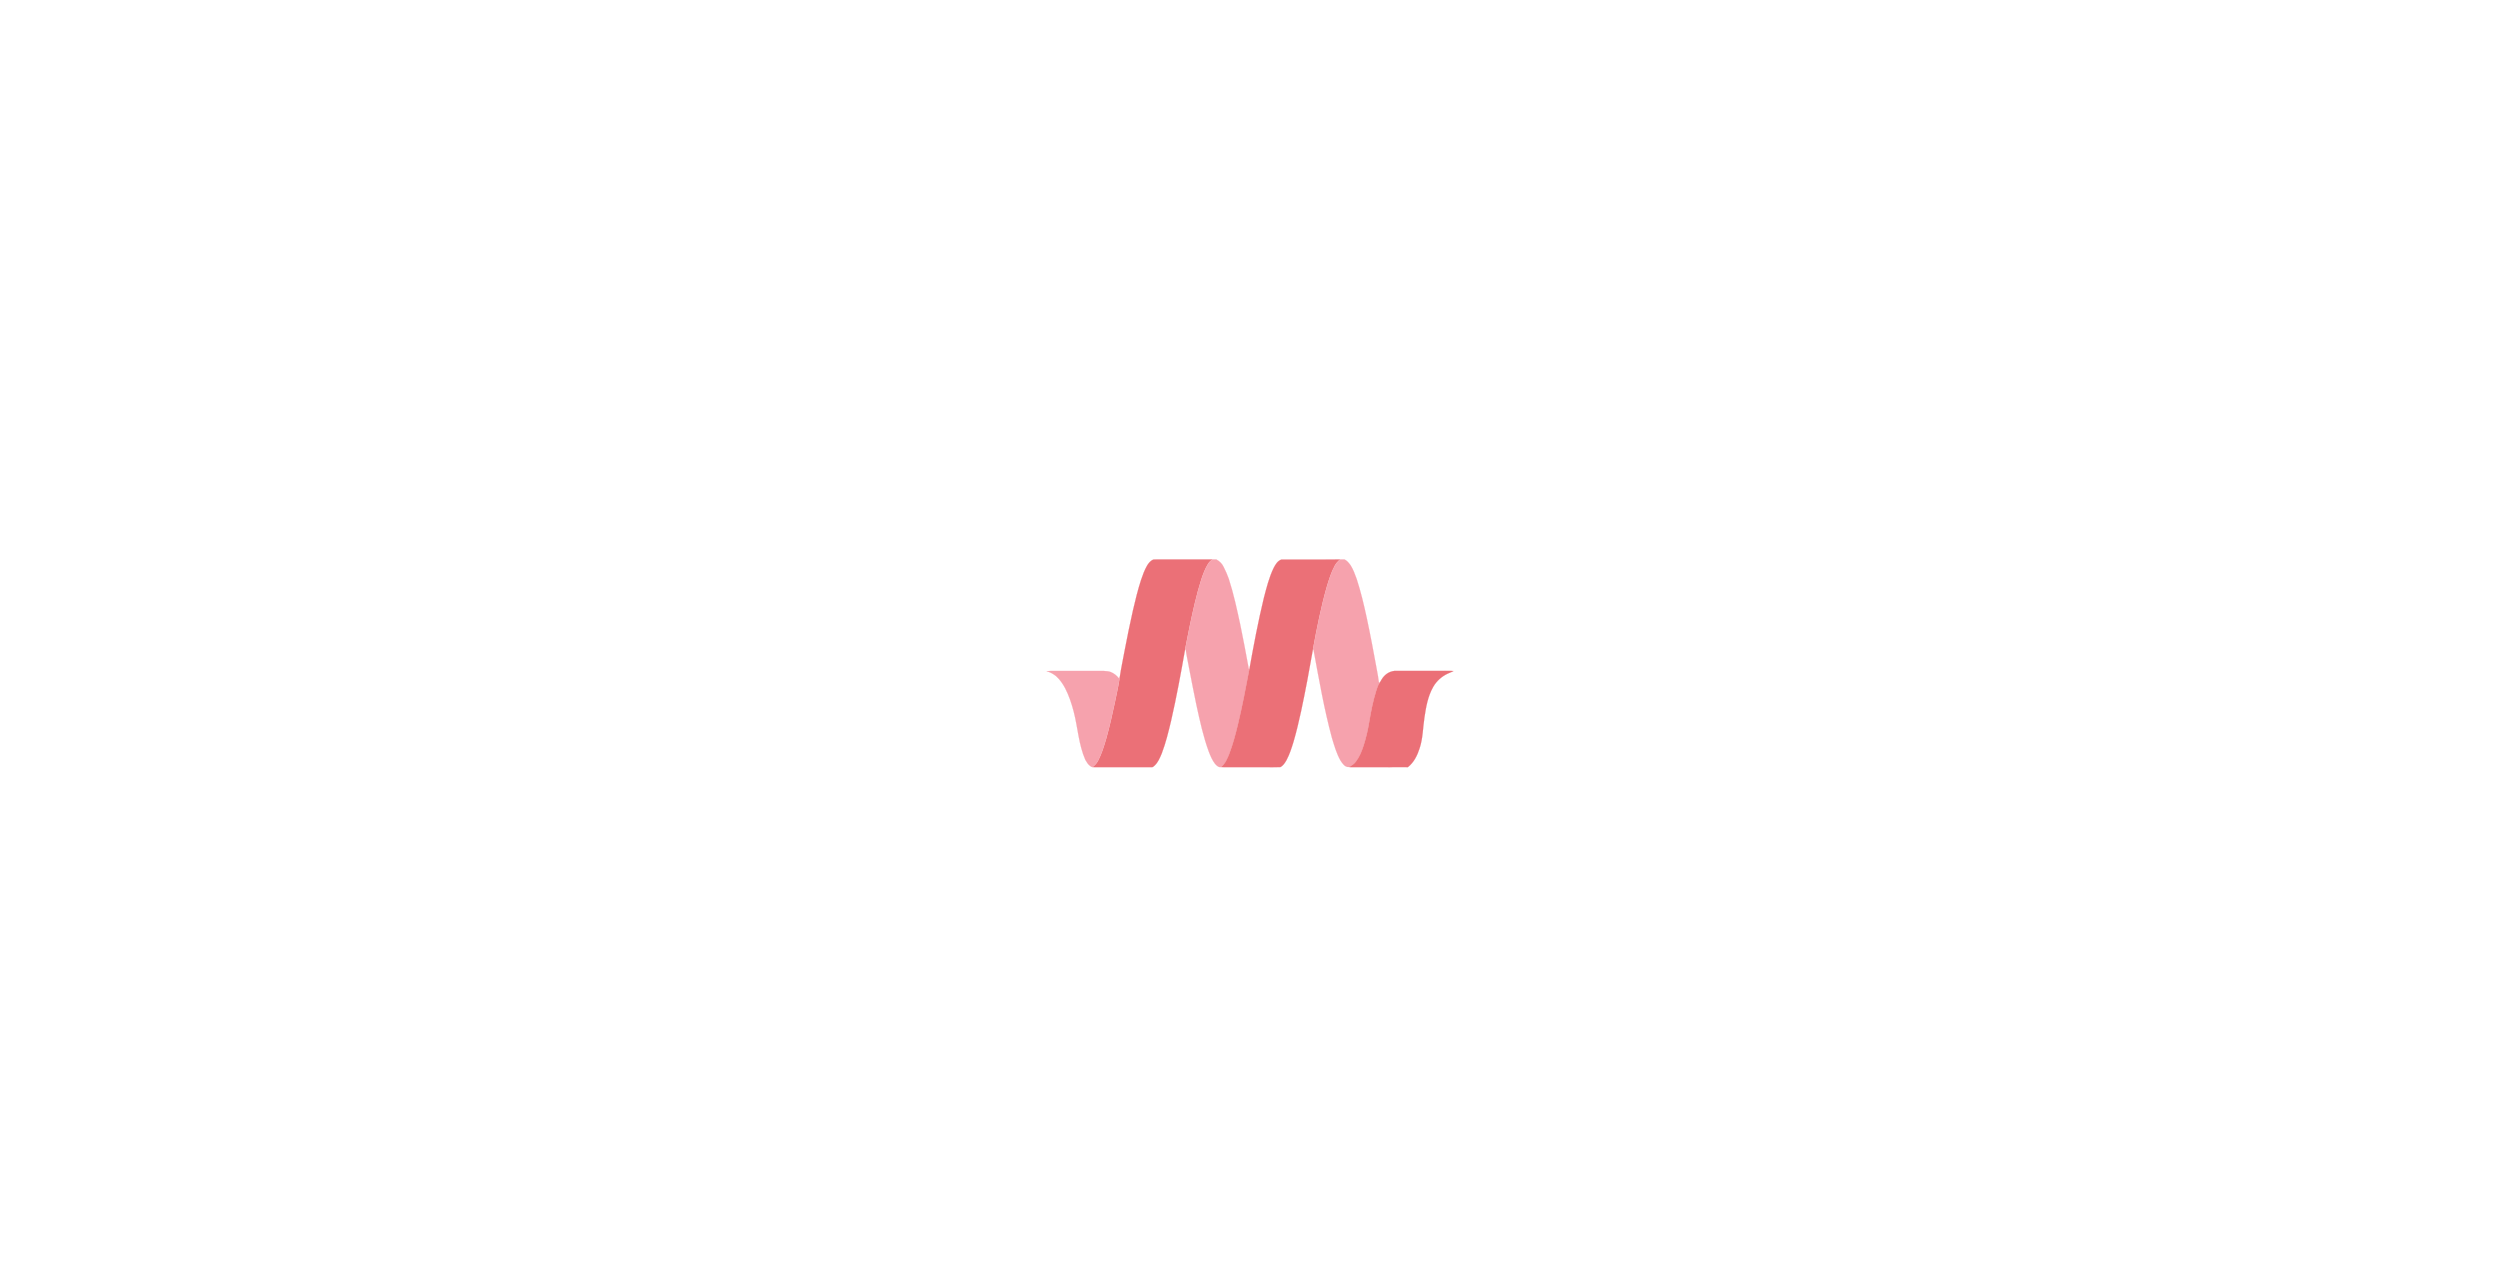
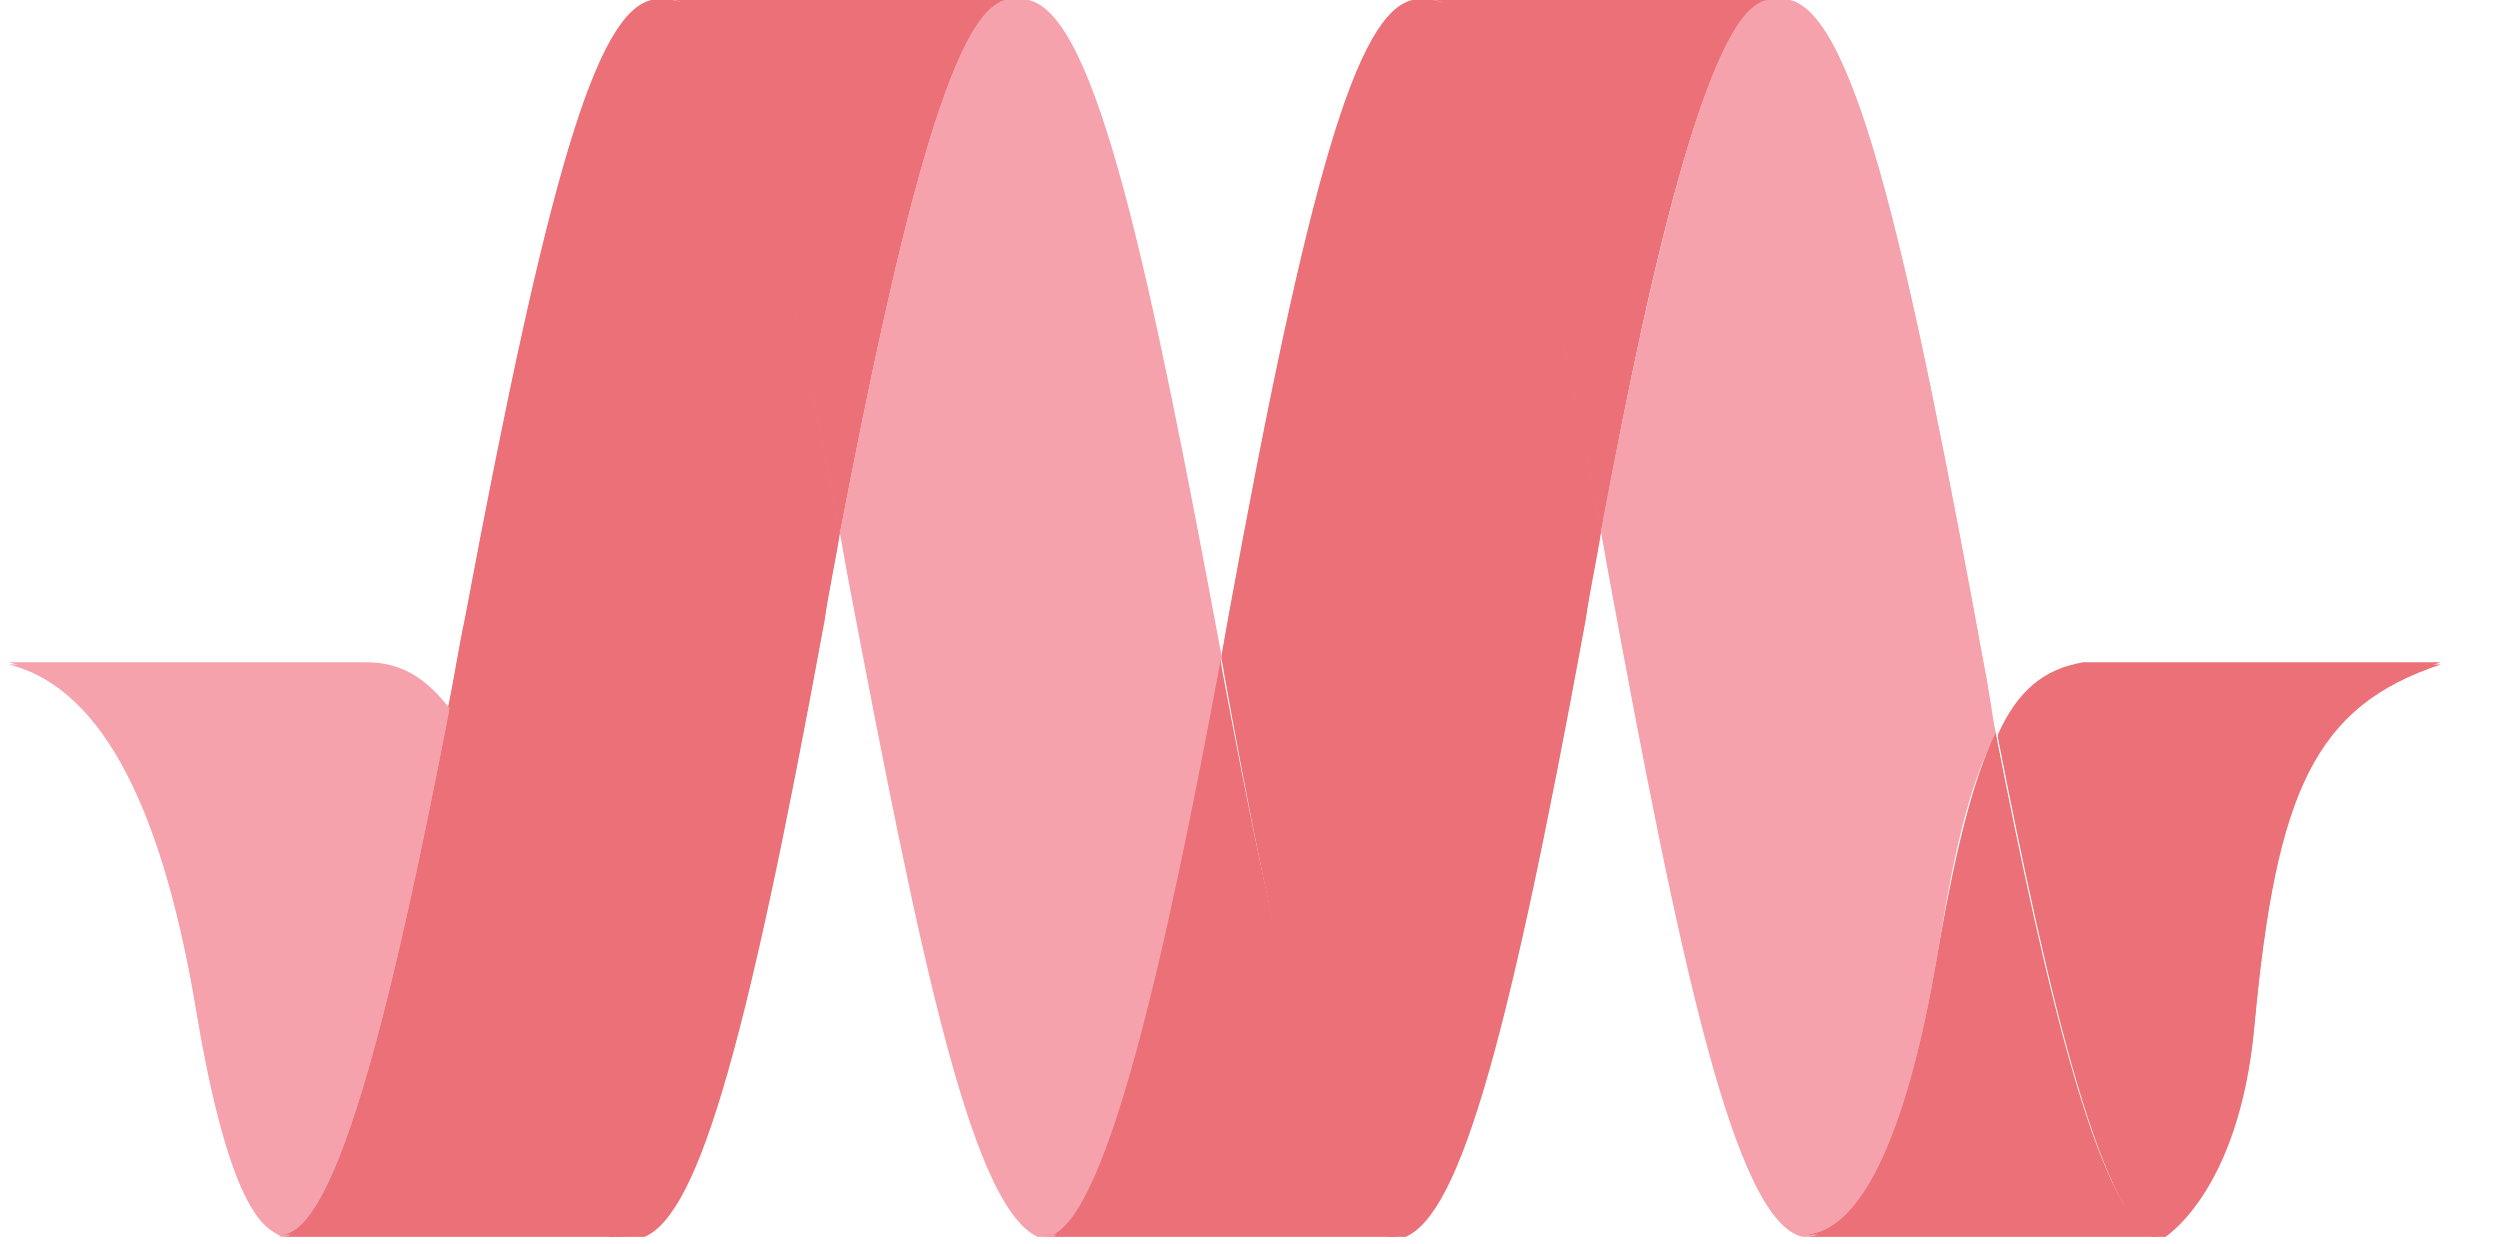
- <svg xmlns="http://www.w3.org/2000/svg" height="1279" preserveAspectRatio="xMidYMid" viewBox=".03 -351.387 255.754 803.974" width="2500">
-   <g stroke-width=".094">
-     <path d="m63.182 4.2c.926-1.575 2.13-3.088 3.86-3.83.71-.123 1.42-.061 2.13-.061h34.957c-1.019.864-2.007 1.76-2.686 2.933-1.791 2.934-2.996 6.207-4.107 9.48-3.15 9.883-5.343 20.042-7.474 30.202a729.834 729.834 0 0 0 -2.748 13.835c-2.656 15.07-5.404 30.108-8.832 45.023-1.636 6.887-3.304 13.773-5.836 20.412-1.174 2.749-2.316 5.682-4.57 7.72-.525.464-1.05 1.05-1.792.958h-30.88c-2.1-.062-4.169.123-6.269-.093 1.39-1.08 2.625-2.378 3.428-3.922 2.316-4.416 3.767-9.202 5.157-13.958 2.162-7.658 3.89-15.409 5.528-23.16 1.019-5.095 2.223-10.16 2.964-15.286.834-5.713 2.1-11.364 3.119-17.046 1.606-8.369 3.304-16.737 5.188-25.044 1.513-6.485 3.057-12.94 5.126-19.27 1.02-3.057 2.13-6.083 3.737-8.893z" fill="#eb7077" stroke="#eb7077" />
-     <path d="m104.13.309c.895 0 1.79-.031 2.686 0 1.976 1.05 3.644 2.717 4.57 4.786 1.235 2.347 2.255 4.818 3.18 7.35 3.089 9.542 5.189 19.362 7.289 29.151 1.79 8.77 3.49 17.571 5.095 26.403.124.463-.03 1.112.587 1.235-2.224 11.611-4.416 23.253-7.195 34.772-1.514 6.207-3.12 12.383-5.404 18.374-1.236 2.995-2.502 6.268-5.127 8.4-1.667.37-2.872-.896-3.89-2.039-1.76-2.254-2.842-4.91-3.892-7.566-3.49-9.51-5.62-19.423-7.781-29.305-1.637-7.69-3.089-15.44-4.602-23.16-.68-3.923-1.605-7.783-2.13-11.704-.093-.062-.31-.186-.402-.247a729.834 729.834 0 0 1 2.748-13.835c2.131-10.16 4.324-20.32 7.474-30.201 1.111-3.274 2.316-6.547 4.107-9.48.68-1.174 1.667-2.07 2.686-2.934z" fill="#f6a2ad" stroke="#f6a2ad" />
-     <path d="m142.76 5.651c1.113-2.13 2.471-4.508 4.88-5.311 12.26-.062 24.52-.031 36.779-.031-1.143 1.142-2.347 2.285-3.12 3.736-2.377 4.262-3.767 8.987-5.187 13.65-3.644 12.846-6.207 25.97-8.647 39.094-2.254 12.94-4.663 25.878-7.411 38.756-1.42 6.484-2.903 12.938-4.786 19.33-1.205 3.953-2.47 7.937-4.447 11.612-.958 1.667-2.07 3.49-3.891 4.354-11.704.093-23.439 0-35.142.03-.649 0-1.328 0-1.977-.092 2.625-2.13 3.891-5.404 5.127-8.4 2.285-5.99 3.89-12.166 5.404-18.373 2.779-11.519 4.971-23.16 7.195-34.772 2.686-14.977 5.497-29.954 9.079-44.746 1.667-6.392 3.273-12.877 6.145-18.837z" fill="#eb7077" stroke="#eb7077" />
-     <path d="m184.419.309c.988 0 2.007-.031 2.995 0 1.606.834 2.749 2.254 3.768 3.705 1.667 2.656 2.717 5.652 3.798 8.585 2.563 7.875 4.478 15.966 6.238 24.056 2.347 10.901 4.385 21.864 6.392 32.826.494 2.625.988 5.28 1.297 7.937l.463.463c-1.111 1.544-1.544 3.397-2.161 5.157-1.946 6.269-3.212 12.754-4.293 19.208-.833 5.064-1.976 10.098-3.551 14.977-1.173 3.613-2.594 7.195-4.94 10.221-1.113 1.452-2.626 2.563-4.293 3.304-2.563.278-4.077-2.192-5.312-4.014-2.563-4.478-3.952-9.48-5.435-14.36-4.879-18.065-8.06-36.562-11.487-54.936a.812.812 0 0 0 -.433-.649c2.44-13.124 5.003-26.248 8.647-39.094 1.42-4.663 2.81-9.388 5.188-13.65.772-1.451 1.976-2.594 3.119-3.736zm-184.389 70.253c.804-.062 1.607-.185 2.44-.185h33.66c1.42.185 2.903.062 4.262.68a12.143 12.143 0 0 1 5.033 3.86c.155-.093.433-.34.587-.464-.741 5.126-1.945 10.19-2.964 15.286-1.637 7.751-3.366 15.502-5.528 23.16-1.39 4.756-2.841 9.542-5.157 13.958-.803 1.544-2.038 2.841-3.428 3.922-.525.093-.926-.278-1.359-.556-1.451-.926-2.285-2.532-3.18-3.983-4.231-9.635-4.694-20.289-7.319-30.356-1.328-5.033-2.965-10.036-5.373-14.668-1.483-2.78-3.304-5.435-5.682-7.566-1.76-1.42-3.799-2.563-5.991-3.088z" fill="#f6a2ad" stroke="#f6a2ad" />
-     <path d="m212.088 73.774c1.945-2.193 4.848-3.582 7.782-3.459h25.322c3.52.062 7.071-.123 10.592.093-1.05.71-2.316.988-3.428 1.575-3.86 1.76-7.164 4.693-9.264 8.368-3.366 5.868-4.54 12.6-5.528 19.208-.988 6.485-.957 13.186-3.057 19.486-1.42 4.416-3.582 8.862-7.319 11.765-11.61.124-23.222.031-34.802.062-.772 0-1.513.03-2.254-.124 1.667-.74 3.18-1.852 4.292-3.304 2.347-3.026 3.768-6.608 4.941-10.221 1.575-4.88 2.718-9.913 3.551-14.977 1.081-6.454 2.347-12.94 4.293-19.208.617-1.76 1.05-3.613 2.161-5.157.927-1.359 1.544-2.934 2.718-4.107z" fill="#eb7077" stroke="#eb7077" />
+ <svg xmlns="http://www.w3.org/2000/svg" xmlns:xlink="http://www.w3.org/1999/xlink" version="1.1" id="Layer_1" x="0px" y="0px" width="114px" height="56.7px" viewBox="0 0 114 56.7" enable-background="new 0 0 114 56.7" xml:space="preserve">
+   <g enable-background="new    ">
+     <g enable-background="new    ">
+       <defs>
+         <ellipse id="SVGID_1_" enable-background="new    " cx="538.6" cy="28.3" rx="0" ry="28.2" />
+       </defs>
+       <clipPath id="SVGID_2_">
+         <use xlink:href="#SVGID_1_" overflow="visible" />
+       </clipPath>
+     </g>
+     <g enable-background="new    ">
+       <defs>
+         <ellipse id="SVGID_3_" enable-background="new    " cx="-374.1" cy="28.3" rx="0" ry="28.2" />
+       </defs>
+       <clipPath id="SVGID_4_">
+         <use xlink:href="#SVGID_3_" overflow="visible" />
+       </clipPath>
+       <g clip-path="url(#SVGID_4_)">
+         <g>
+           <g>
+             <g>
+               <polyline fill="none" points="-374.1,-41.8 -374.1,-19.4 -374.1,3 -374.1,-19.4 -374.1,-41.8       " />
+               <polyline fill="none" points="-374.1,5.9 -374.1,28.3 -374.1,50.7 -374.1,28.3 -374.1,5.9       " />
+               <polyline fill="none" points="-374.1,53.5 -374.1,75.9 -374.1,98.3 -374.1,75.9 -374.1,53.5       " />
+             </g>
+           </g>
+         </g>
+       </g>
+     </g>
+     <g enable-background="new    ">
+       <defs>
+         <path id="SVGID_5_" enable-background="new    " d="M-374.1,0.1h912.6c0,0,0,12.6,0,28.2c0,15.6,0,28.2,0,28.2h-912.6     c0,0,0-12.6,0-28.2C-374.1,12.7-374.1,0.1-374.1,0.1z" />
+       </defs>
+       <clipPath id="SVGID_6_">
+         <use xlink:href="#SVGID_5_" overflow="visible" />
+       </clipPath>
+     </g>
+     <g enable-background="new    ">
+       <defs>
+         <path id="SVGID_7_" enable-background="new    " d="M-374.1,56.4c0,0,0-12.6,0-28.2c0-15.6,0-28.2,0-28.2h912.6     c0,0,0,12.6,0,28.2c0,15.6,0,28.2,0,28.2C264.8,56.4-100.3,56.4-374.1,56.4z" />
+       </defs>
+       <clipPath id="SVGID_8_">
+         <use xlink:href="#SVGID_7_" overflow="visible" />
+       </clipPath>
+       <g clip-path="url(#SVGID_8_)">
+         <g id="XMLID_1_">
+           <g>
+             <path fill="#EB7077" d="M95,30.3h16.3c-5.7,1.9-7.5,5.7-8.5,16.5c-0.7,7.7-4.2,9.7-4.2,9.7c-2.6,0-5.2-11.1-7.5-22.9       C92,31.6,93.2,30.6,95,30.3z" />
+             <path fill="#EB7077" d="M98.5,56.4H82.2c2.9,0,4.9-5.5,6.1-12.5c0.8-4.7,1.6-8.1,2.7-10.4C93.3,45.3,95.9,56.4,98.5,56.4z" />
+             <path fill="#F6A2AD" d="M91,33.5c-1.2,2.2-2,5.7-2.7,10.4c-1.2,7-3.2,12.5-6.1,12.5c-3.1-0.7-5.6-12.5-8.9-30.5       c-0.1-0.6-0.2-1.1-0.3-1.7c2.5-13,5.1-24.2,7.7-24.2h0.9c3.1,0.7,5.6,12.5,8.9,30.5C90.7,31.6,90.8,32.5,91,33.5z" />
+             <path fill="#EB7077" d="M65.3,0.1h15.4c-2.6,0-5.3,11.2-7.7,24.2C70.7,12.1,68,0.1,65.3,0.1z" />
+             <path fill="#EB7077" d="M73,24.3c-0.2,1.3-0.5,2.6-0.7,4c-3.7,20.2-5.9,27.6-8.5,28.2c-2.9,0-5.7-13.1-8-25.9       c0-0.2-0.1-0.4-0.1-0.6c0.1-0.6,0.2-1.1,0.3-1.7C59.7,8,61.9,0.7,64.4,0.1h0.9C68,0.1,70.7,12.1,73,24.3z" />
+             <path fill="#EB7077" d="M63.8,56.4H47.5c2.8,0,5.6-12.5,8.1-26.5c0,0.2,0.1,0.4,0.1,0.6C58.1,43.4,61,56.4,63.8,56.4z" />
+             <path fill="#F6A2AD" d="M55.7,30c-2.6,14-5.4,26.5-8.1,26.5C44.4,55.7,42,43.9,38.6,26c-0.1-0.6-0.2-1.1-0.3-1.7       c2.5-13,5.1-24.2,7.7-24.2h0.9C50,0.8,52.4,12.4,55.7,30z" />
+             <path fill="#EB7077" d="M30.6,0.1H46c-2.6,0-5.2,11.2-7.7,24.2C36,12.1,33.3,0.1,30.6,0.1z" />
+             <path fill="#EB7077" d="M38.3,24.3c-0.2,1.3-0.5,2.6-0.7,4c-3.7,20.2-5.9,27.6-8.5,28.2c-2.9,0-1.8-0.5-3.6-8.6       c-1.8-8.1-3.2-12.9-5.1-15.4c0.3-1.4,0.5-2.8,0.8-4.2C25,8,27.2,0.7,29.7,0.1h0.9C33.3,0.1,36,12.1,38.3,24.3z" />
+             <path fill="#EB7077" d="M29.1,56.4H12.8c2.6,0,5.2-11.1,7.7-24c1.8,2.5,3.2,7.3,5.1,15.4C27.4,55.9,26.2,56.4,29.1,56.4z" />
+             <path fill="#F6A2AD" d="M20.5,32.4c-2.5,12.9-5.1,24-7.7,24c-0.3-0.4-2.1,0-3.8-10c-1.5-9.2-4.2-15-8.6-16.1h16.3       C18.3,30.4,19.4,31,20.5,32.4z" />
+           </g>
+           <g>
+ 				</g>
+         </g>
+       </g>
+     </g>
  </g>
+   <path fill="none" d="M194.8,54.9" />
+   <g enable-background="new    ">
+     <g enable-background="new    ">
+       <defs>
+         <ellipse id="SVGID_9_" enable-background="new    " cx="538.6" cy="28.2" rx="0" ry="28.2" />
+       </defs>
+       <clipPath id="SVGID_10_">
+         <use xlink:href="#SVGID_9_" overflow="visible" />
+       </clipPath>
+     </g>
+     <g enable-background="new    ">
+       <defs>
+         <ellipse id="SVGID_11_" enable-background="new    " cx="-374.1" cy="28.2" rx="0" ry="28.2" />
+       </defs>
+       <clipPath id="SVGID_12_">
+         <use xlink:href="#SVGID_11_" overflow="visible" />
+       </clipPath>
+       <g clip-path="url(#SVGID_12_)">
+         <g>
+           <g>
+             <g>
+               <polyline fill="none" points="-374.1,-41.9 -374.1,-19.5 -374.1,2.9 -374.1,-19.5 -374.1,-41.9       " />
+               <polyline fill="none" points="-374.1,5.8 -374.1,28.2 -374.1,50.6 -374.1,28.2 -374.1,5.8       " />
+               <polyline fill="none" points="-374.1,53.4 -374.1,75.8 -374.1,98.2 -374.1,75.8 -374.1,53.4       " />
+             </g>
+           </g>
+         </g>
+       </g>
+     </g>
+     <g enable-background="new    ">
+       <defs>
+         <path id="SVGID_13_" enable-background="new    " d="M-374.1,0h912.6c0,0,0,12.6,0,28.2s0,28.2,0,28.2h-912.6c0,0,0-12.6,0-28.2     S-374.1,0-374.1,0z" />
+       </defs>
+       <clipPath id="SVGID_14_">
+         <use xlink:href="#SVGID_13_" overflow="visible" />
+       </clipPath>
+     </g>
+     <g enable-background="new    ">
+       <defs>
+         <path id="SVGID_15_" enable-background="new    " d="M-374.1,56.3c0,0,0-12.6,0-28.2s0-28.2,0-28.2h912.6c0,0,0,12.6,0,28.2     s0,28.2,0,28.2C264.8,56.3-100.3,56.3-374.1,56.3z" />
+       </defs>
+       <clipPath id="SVGID_16_">
+         <use xlink:href="#SVGID_15_" overflow="visible" />
+       </clipPath>
+       <g clip-path="url(#SVGID_16_)">
+         <g id="XMLID_2_">
+           <g>
+             <path fill="#EB7077" d="M95,30.2h16.3c-5.7,1.9-7.5,5.7-8.5,16.5c-0.7,7.7-4.2,9.7-4.2,9.7c-2.6,0-5.2-11.1-7.5-22.9       C92,31.5,93.2,30.5,95,30.2z" />
+             <path fill="#EB7077" d="M98.5,56.3H82.2c2.9,0,4.9-5.5,6.1-12.5c0.8-4.7,1.6-8.1,2.7-10.4C93.3,45.2,95.9,56.3,98.5,56.3z" />
+             <path fill="#F6A2AD" d="M91,33.4c-1.2,2.2-2,5.7-2.7,10.4c-1.2,7-3.2,12.5-6.1,12.5c-3.1-0.7-5.6-12.5-8.9-30.5       c-0.1-0.6-0.2-1.1-0.3-1.7C75.5,11.2,78.1,0,80.7,0h0.9c3.1,0.7,5.6,12.5,8.9,30.5C90.7,31.4,90.8,32.4,91,33.4z" />
+             <path fill="#EB7077" d="M65.3,0h15.4c-2.6,0-5.3,11.2-7.7,24.2C70.7,12,68,0,65.3,0z" />
+             <path fill="#EB7077" d="M73,24.2c-0.2,1.3-0.5,2.6-0.7,4c-3.7,20.2-5.9,27.6-8.5,28.2c-2.9,0-5.7-13.1-8-25.9       c0-0.2-0.1-0.4-0.1-0.6c0.1-0.6,0.2-1.1,0.3-1.7C59.7,7.9,61.9,0.6,64.4,0h0.9C68,0,70.7,12,73,24.2z" />
+             <path fill="#EB7077" d="M63.8,56.3H47.5c2.8,0,5.6-12.5,8.1-26.5c0,0.2,0.1,0.4,0.1,0.6C58.1,43.3,61,56.3,63.8,56.3z" />
+             <path fill="#F6A2AD" d="M55.7,29.9c-2.6,14-5.4,26.5-8.1,26.5c-3.1-0.7-5.6-12.5-8.9-30.5c-0.1-0.6-0.2-1.1-0.3-1.7       C40.8,11.2,43.4,0,46,0h0.9C50,0.7,52.4,12.2,55.7,29.9z" />
+             <path fill="#EB7077" d="M30.6,0H46c-2.6,0-5.2,11.2-7.7,24.2C36,12,33.3,0,30.6,0z" />
+             <path fill="#EB7077" d="M38.3,24.2c-0.2,1.3-0.5,2.6-0.7,4c-3.7,20.2-5.9,27.6-8.5,28.2c-2.9,0-1.8-0.5-3.6-8.6       c-1.8-8.1-3.2-12.9-5.1-15.4c0.3-1.4,0.5-2.8,0.8-4.2C25,7.9,27.2,0.6,29.7,0h0.9C33.3,0,36,12,38.3,24.2z" />
+             <path fill="#EB7077" d="M29.1,56.3H12.8c2.6,0,5.2-11.1,7.7-24c1.8,2.5,3.2,7.3,5.1,15.4C27.4,55.8,26.2,56.3,29.1,56.3z" />
+             <path fill="#F6A2AD" d="M20.5,32.3c-2.5,12.9-5.1,24-7.7,24c-0.3-0.4-2.1,0-3.8-10c-1.5-9.2-4.2-15-8.6-16.1h16.3       C18.3,30.2,19.4,30.9,20.5,32.3z" />
+           </g>
+           <g>
+ 				</g>
+         </g>
+       </g>
+     </g>
+   </g>
+   <g>
+ </g>
+   <g>
+ </g>
+   <g>
+ </g>
+   <g>
+ </g>
+   <g>
+ </g>
+   <g>
+ </g>
</svg>
